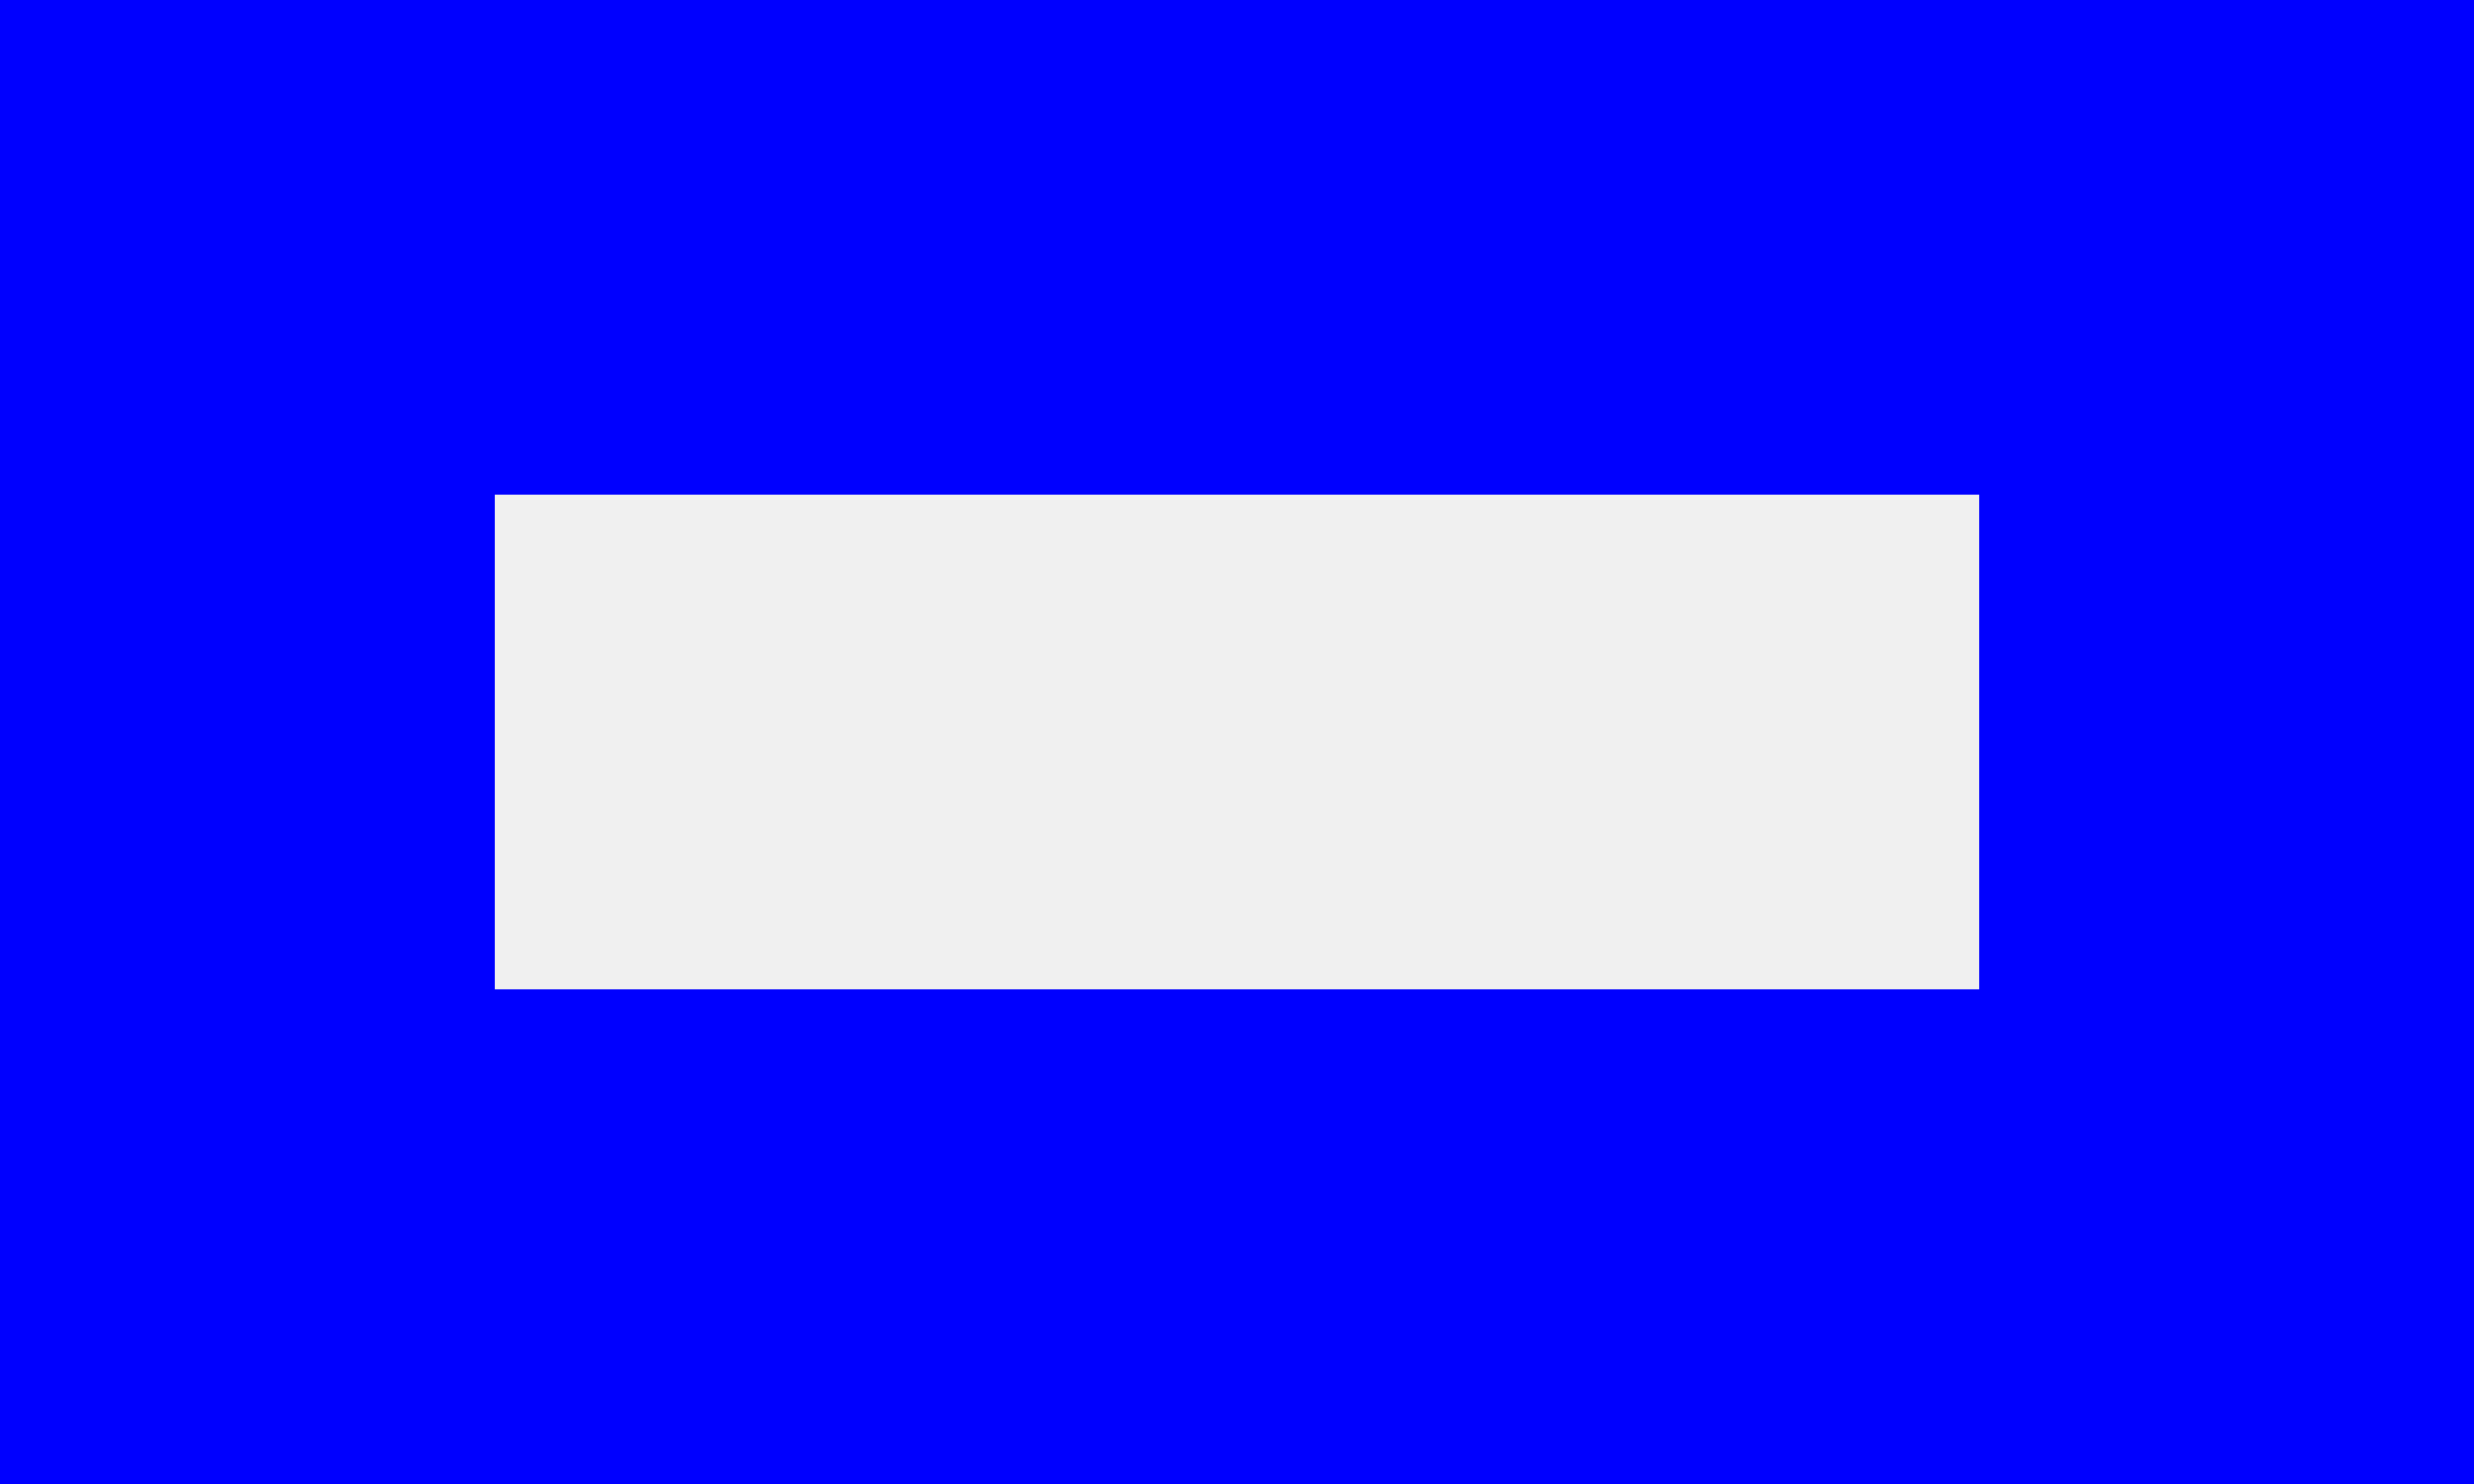
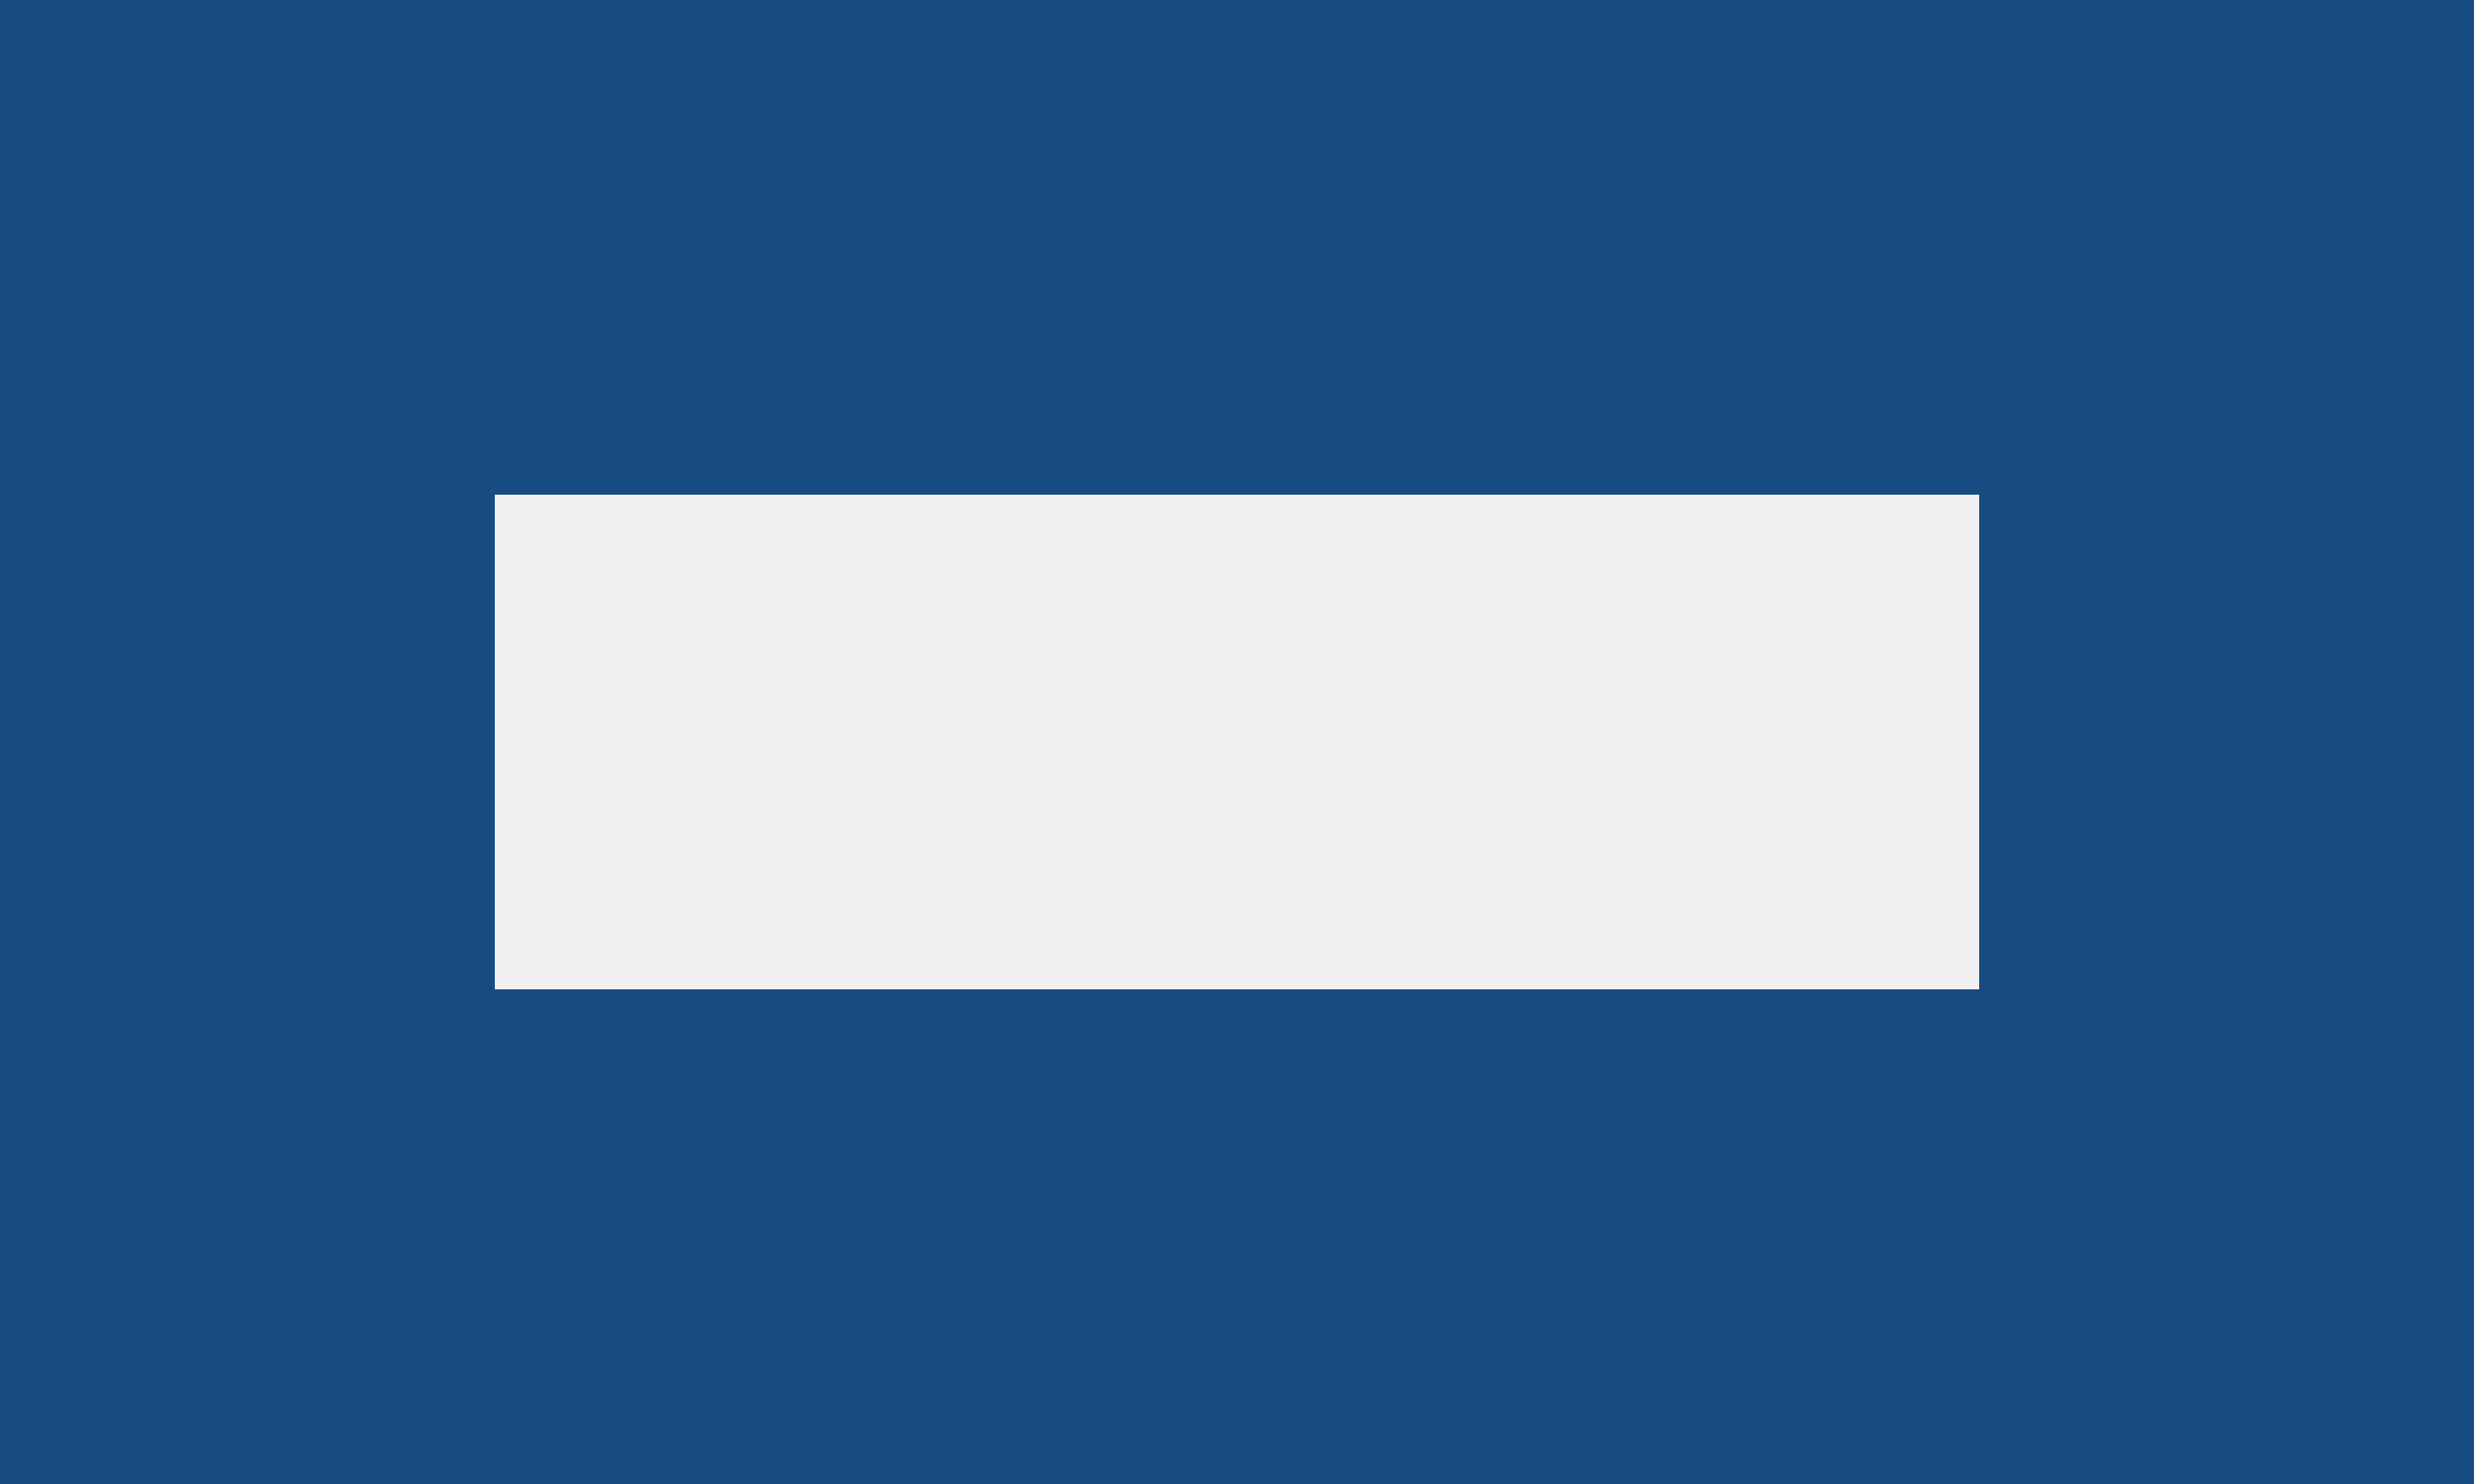
<svg xmlns="http://www.w3.org/2000/svg" version="1.1" baseProfile="full" width="500" height="300">
  <defs>
    <mask id="hole">
      <rect width="100%" height="100%" fill="white" />
      <rect x="100" y="100" width="300" height="100" />
    </mask>
  </defs>
-   <rect width="500" height="300" fill="blue" mask="url(#hole)" />
+   <rect width="500" height="300" fill="#184b81" mask="url(#hole)" />
</svg>
